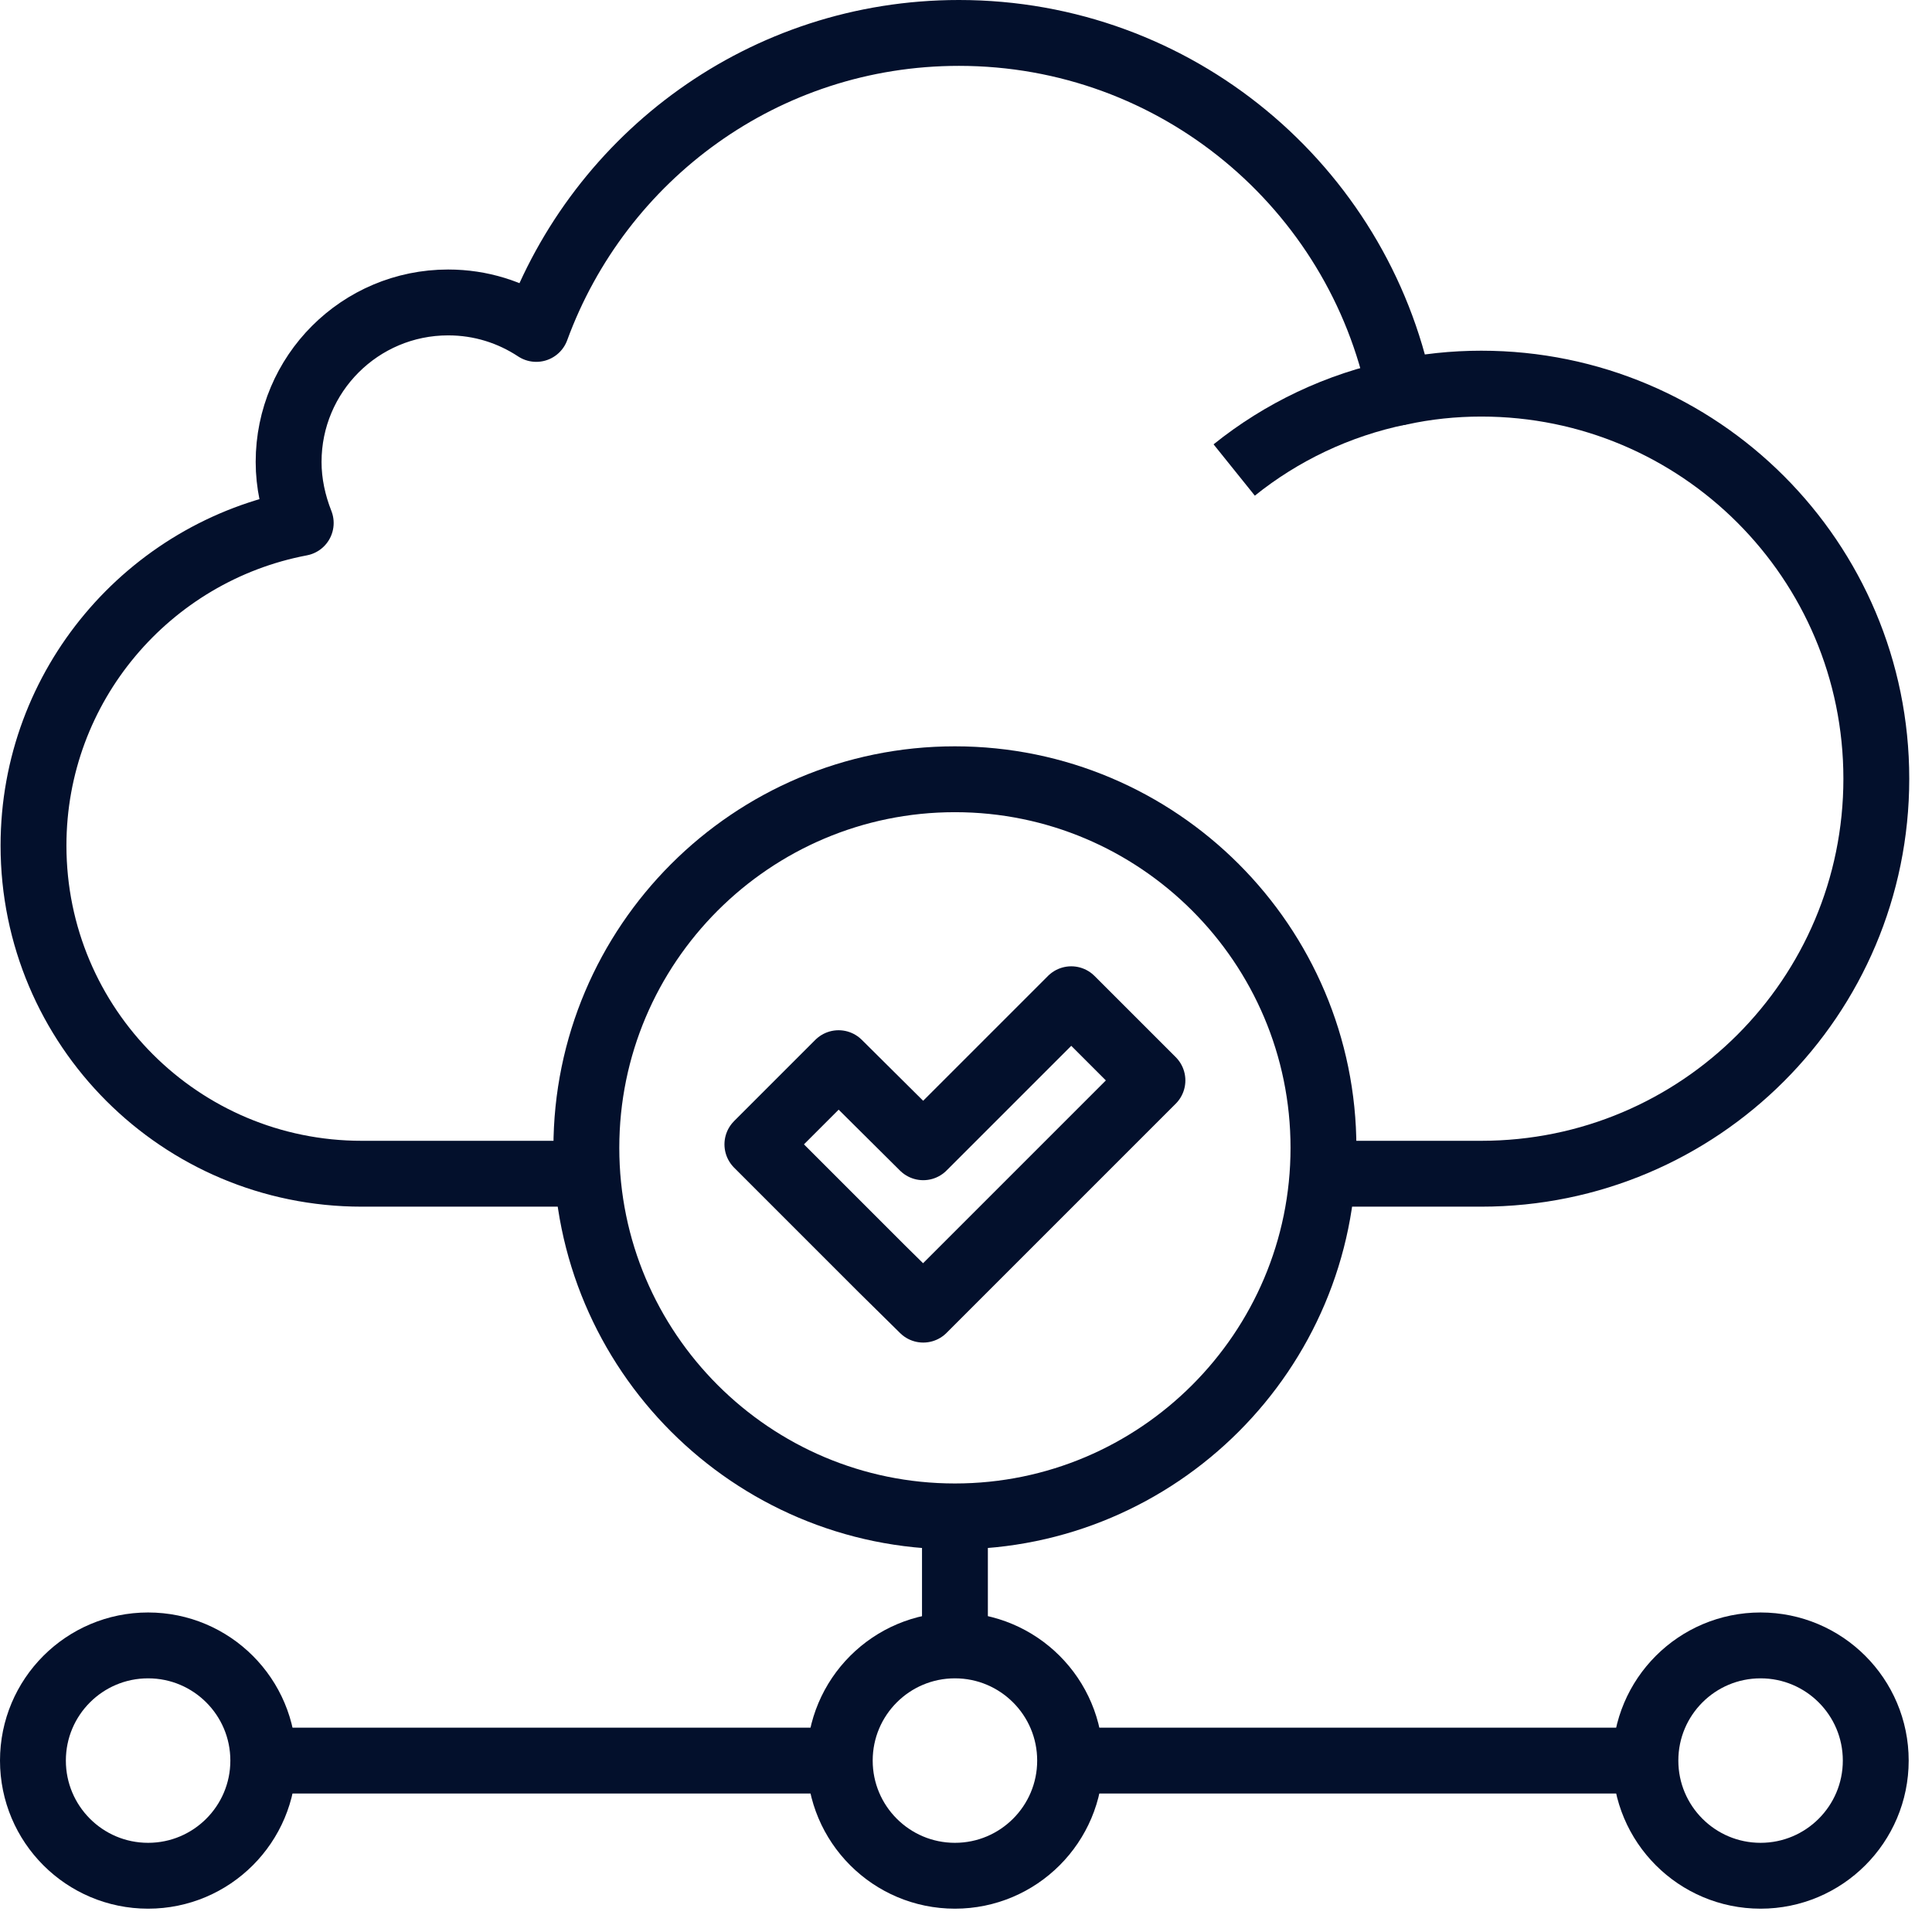
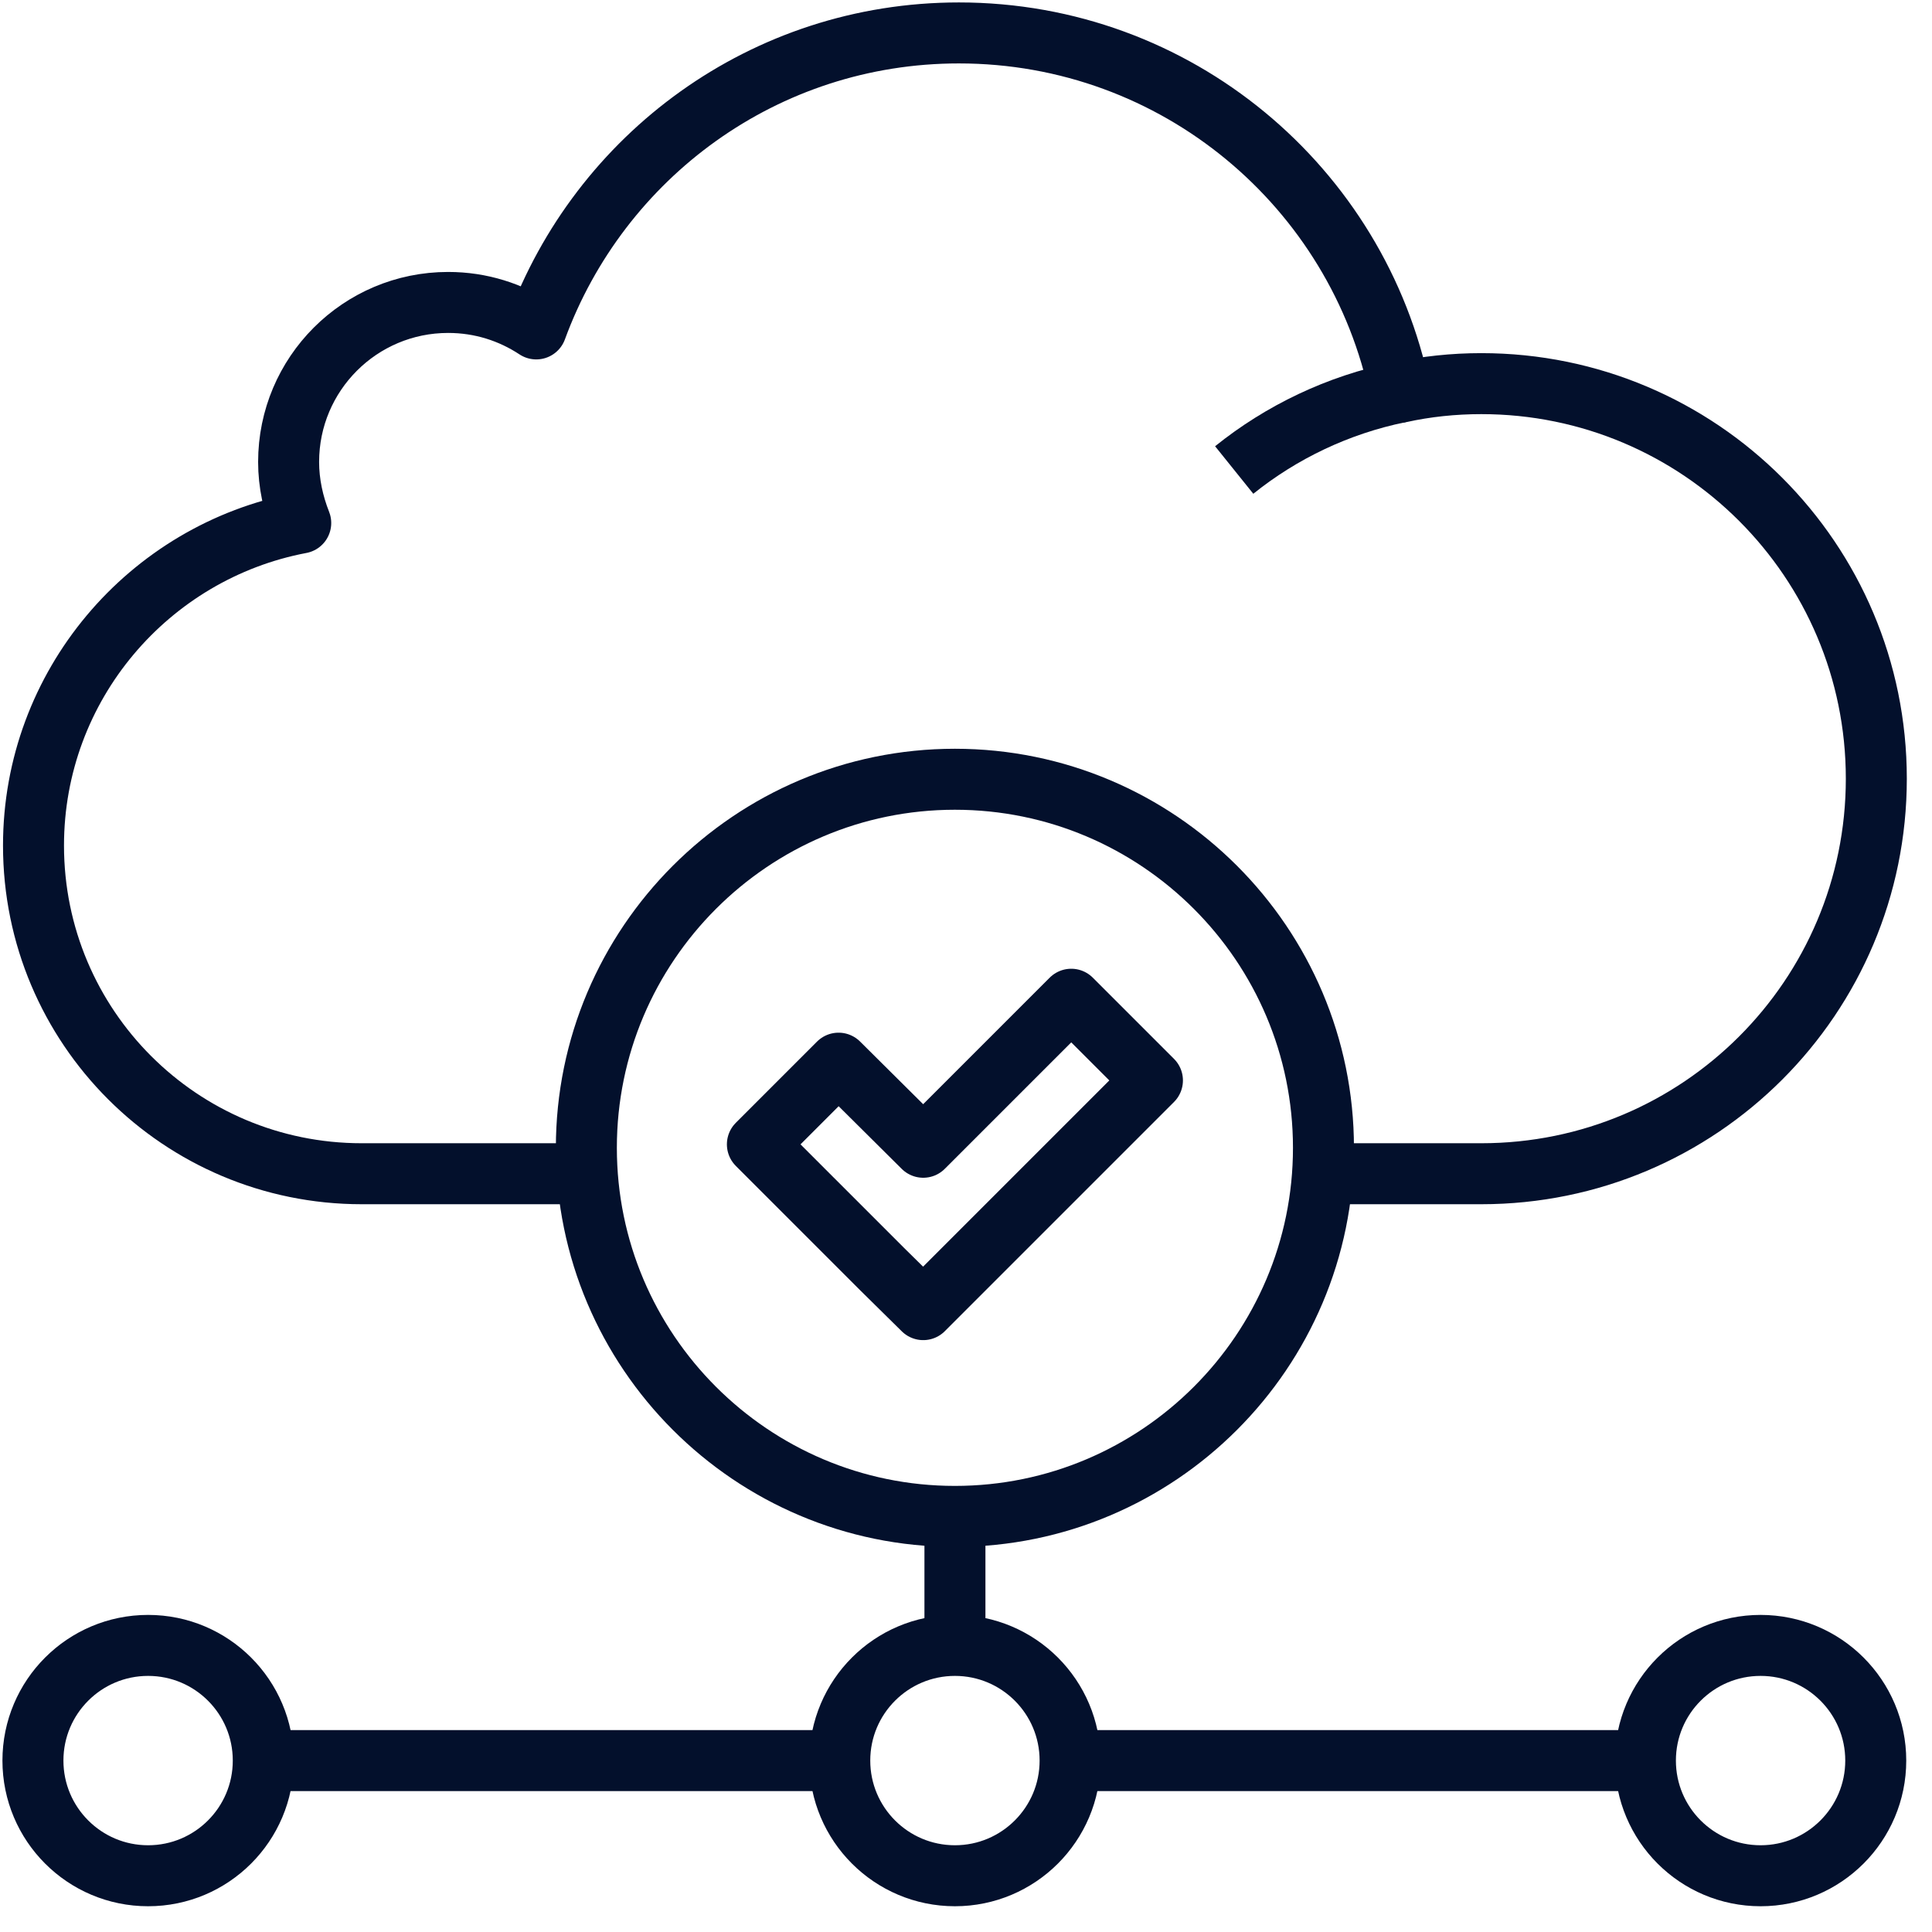
<svg xmlns="http://www.w3.org/2000/svg" width="95" height="95" viewBox="0 0 44 44" fill="none">
-   <path id="Vector" d="M30.102 26.731H33.735C38.706 26.731 42.732 22.705 42.732 17.734C42.732 12.764 38.706 8.737 33.735 8.737C33.105 8.737 32.476 8.803 31.886 8.934C30.928 4.265 26.797 0.75 21.839 0.75C17.406 0.75 13.655 3.557 12.213 7.491C11.636 7.111 10.954 6.888 10.206 6.888C8.2 6.888 6.573 8.514 6.573 10.521C6.573 11.006 6.678 11.478 6.849 11.911C3.386 12.567 0.763 15.61 0.763 19.256C0.763 23.387 4.108 26.731 8.239 26.731H13.38" stroke="#03102C" stroke-width="1.5" stroke-linejoin="round" />
-   <path id="Vector_2" d="M28.108 10.704C29.184 9.839 30.469 9.222 31.872 8.934" stroke="#03102C" stroke-width="1.5" stroke-linejoin="round" />
-   <path id="Vector_3" d="M30.141 26.141C30.141 30.771 26.377 34.535 21.747 34.535C17.118 34.535 13.354 30.771 13.354 26.141C13.354 21.511 17.118 17.747 21.747 17.747C26.377 17.747 30.141 21.511 30.141 26.141Z" stroke="#03102C" stroke-width="1.5" stroke-linejoin="round" />
-   <path id="Vector_4" d="M21.026 29.826L20.095 28.908L17.249 26.062L19.098 24.213L21.026 26.128L24.397 22.757L26.246 24.606L21.944 28.908L21.026 29.826Z" stroke="#03102C" stroke-width="1.5" stroke-linejoin="round" />
-   <path id="Vector_5" d="M3.373 42.719C4.822 42.719 5.996 41.544 5.996 40.096C5.996 38.647 4.822 37.473 3.373 37.473C1.924 37.473 0.75 38.647 0.75 40.096C0.75 41.544 1.924 42.719 3.373 42.719Z" stroke="#03102C" stroke-width="1.5" stroke-linejoin="round" />
-   <path id="Vector_6" d="M40.096 42.719C41.544 42.719 42.719 41.544 42.719 40.096C42.719 38.647 41.544 37.473 40.096 37.473C38.647 37.473 37.473 38.647 37.473 40.096C37.473 41.544 38.647 42.719 40.096 42.719Z" stroke="#03102C" stroke-width="1.5" stroke-linejoin="round" />
-   <path id="Vector_7" d="M24.371 40.096H37.473" stroke="#03102C" stroke-width="1.5" stroke-linejoin="round" />
-   <path id="Vector_8" d="M19.124 40.096H5.996" stroke="#03102C" stroke-width="1.5" stroke-linejoin="round" />
-   <path id="Vector_9" d="M21.748 34.535V37.499" stroke="#03102C" stroke-width="1.5" stroke-linejoin="round" />
-   <path id="Vector_10" d="M21.748 42.719C23.196 42.719 24.371 41.544 24.371 40.096C24.371 38.647 23.196 37.473 21.748 37.473C20.299 37.473 19.125 38.647 19.125 40.096C19.125 41.544 20.299 42.719 21.748 42.719Z" stroke="#03102C" stroke-width="1.5" stroke-linejoin="round" />
+   <path id="Vector" d="M30.102 26.731H33.735C38.706 26.731 42.732 22.705 42.732 17.734C42.732 12.764 38.706 8.737 33.735 8.737C33.105 8.737 32.476 8.803 31.886 8.934C30.928 4.265 26.797 0.75 21.839 0.75C17.406 0.75 13.655 3.557 12.213 7.491C11.636 7.111 10.954 6.888 10.206 6.888C8.2 6.888 6.573 8.514 6.573 10.521C6.573 11.006 6.678 11.478 6.849 11.911C3.386 12.567 0.763 15.61 0.763 19.256C0.763 23.387 4.108 26.731 8.239 26.731H13.38" stroke="#03102C" stroke-width="1.389" stroke-linejoin="round" />
+   <path id="Vector_2" d="M28.108 10.704C29.184 9.839 30.469 9.222 31.872 8.934" stroke="#03102C" stroke-width="1.389" stroke-linejoin="round" />
+   <path id="Vector_3" d="M30.141 26.141C30.141 30.771 26.377 34.535 21.747 34.535C17.118 34.535 13.354 30.771 13.354 26.141C13.354 21.511 17.118 17.747 21.747 17.747C26.377 17.747 30.141 21.511 30.141 26.141Z" stroke="#03102C" stroke-width="1.389" stroke-linejoin="round" />
+   <path id="Vector_4" d="M21.026 29.826L20.095 28.908L17.249 26.062L19.098 24.213L21.026 26.128L24.397 22.757L26.246 24.606L21.944 28.908L21.026 29.826Z" stroke="#03102C" stroke-width="1.389" stroke-linejoin="round" />
+   <path id="Vector_5" d="M3.373 42.719C4.822 42.719 5.996 41.544 5.996 40.096C5.996 38.647 4.822 37.473 3.373 37.473C1.924 37.473 0.75 38.647 0.75 40.096C0.75 41.544 1.924 42.719 3.373 42.719Z" stroke="#03102C" stroke-width="1.389" stroke-linejoin="round" />
+   <path id="Vector_6" d="M40.096 42.719C41.544 42.719 42.719 41.544 42.719 40.096C42.719 38.647 41.544 37.473 40.096 37.473C38.647 37.473 37.473 38.647 37.473 40.096C37.473 41.544 38.647 42.719 40.096 42.719Z" stroke="#03102C" stroke-width="1.389" stroke-linejoin="round" />
+   <path id="Vector_7" d="M24.371 40.096H37.473" stroke="#03102C" stroke-width="1.389" stroke-linejoin="round" />
+   <path id="Vector_8" d="M19.124 40.096H5.996" stroke="#03102C" stroke-width="1.389" stroke-linejoin="round" />
+   <path id="Vector_9" d="M21.748 34.535V37.499" stroke="#03102C" stroke-width="1.389" stroke-linejoin="round" />
+   <path id="Vector_10" d="M21.748 42.719C23.196 42.719 24.371 41.544 24.371 40.096C24.371 38.647 23.196 37.473 21.748 37.473C20.299 37.473 19.125 38.647 19.125 40.096C19.125 41.544 20.299 42.719 21.748 42.719Z" stroke="#03102C" stroke-width="1.389" stroke-linejoin="round" />
</svg>
